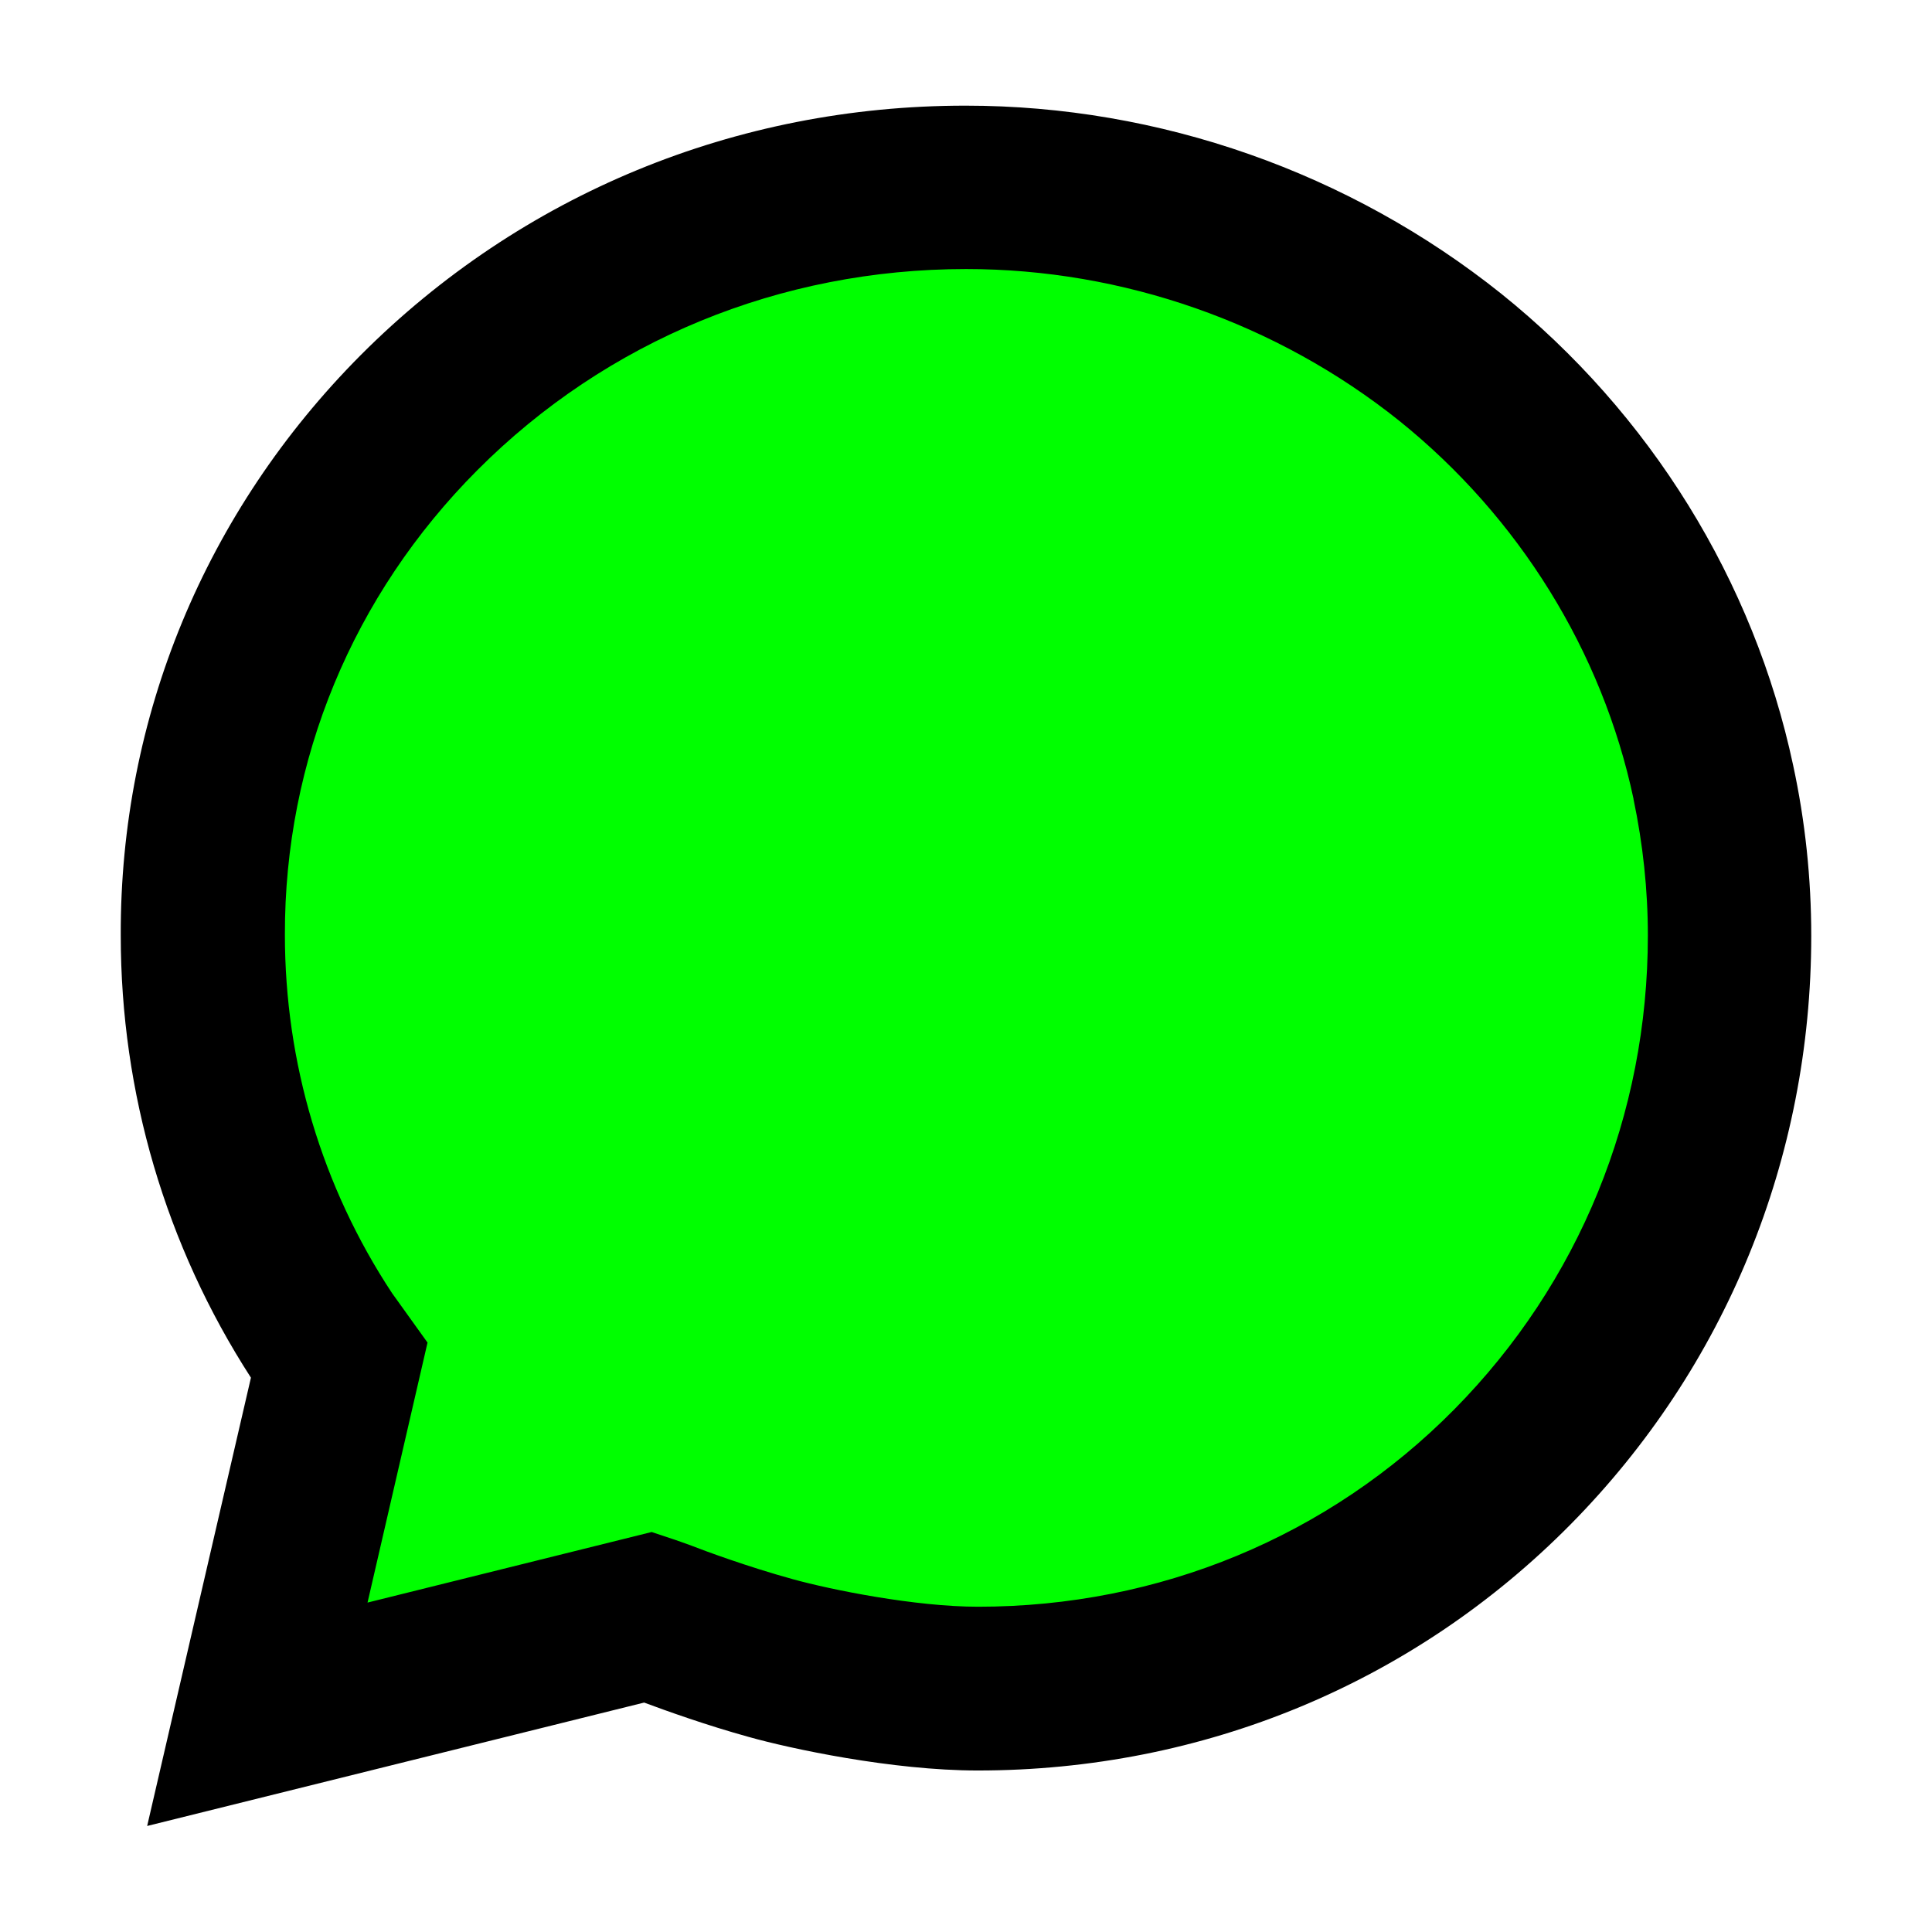
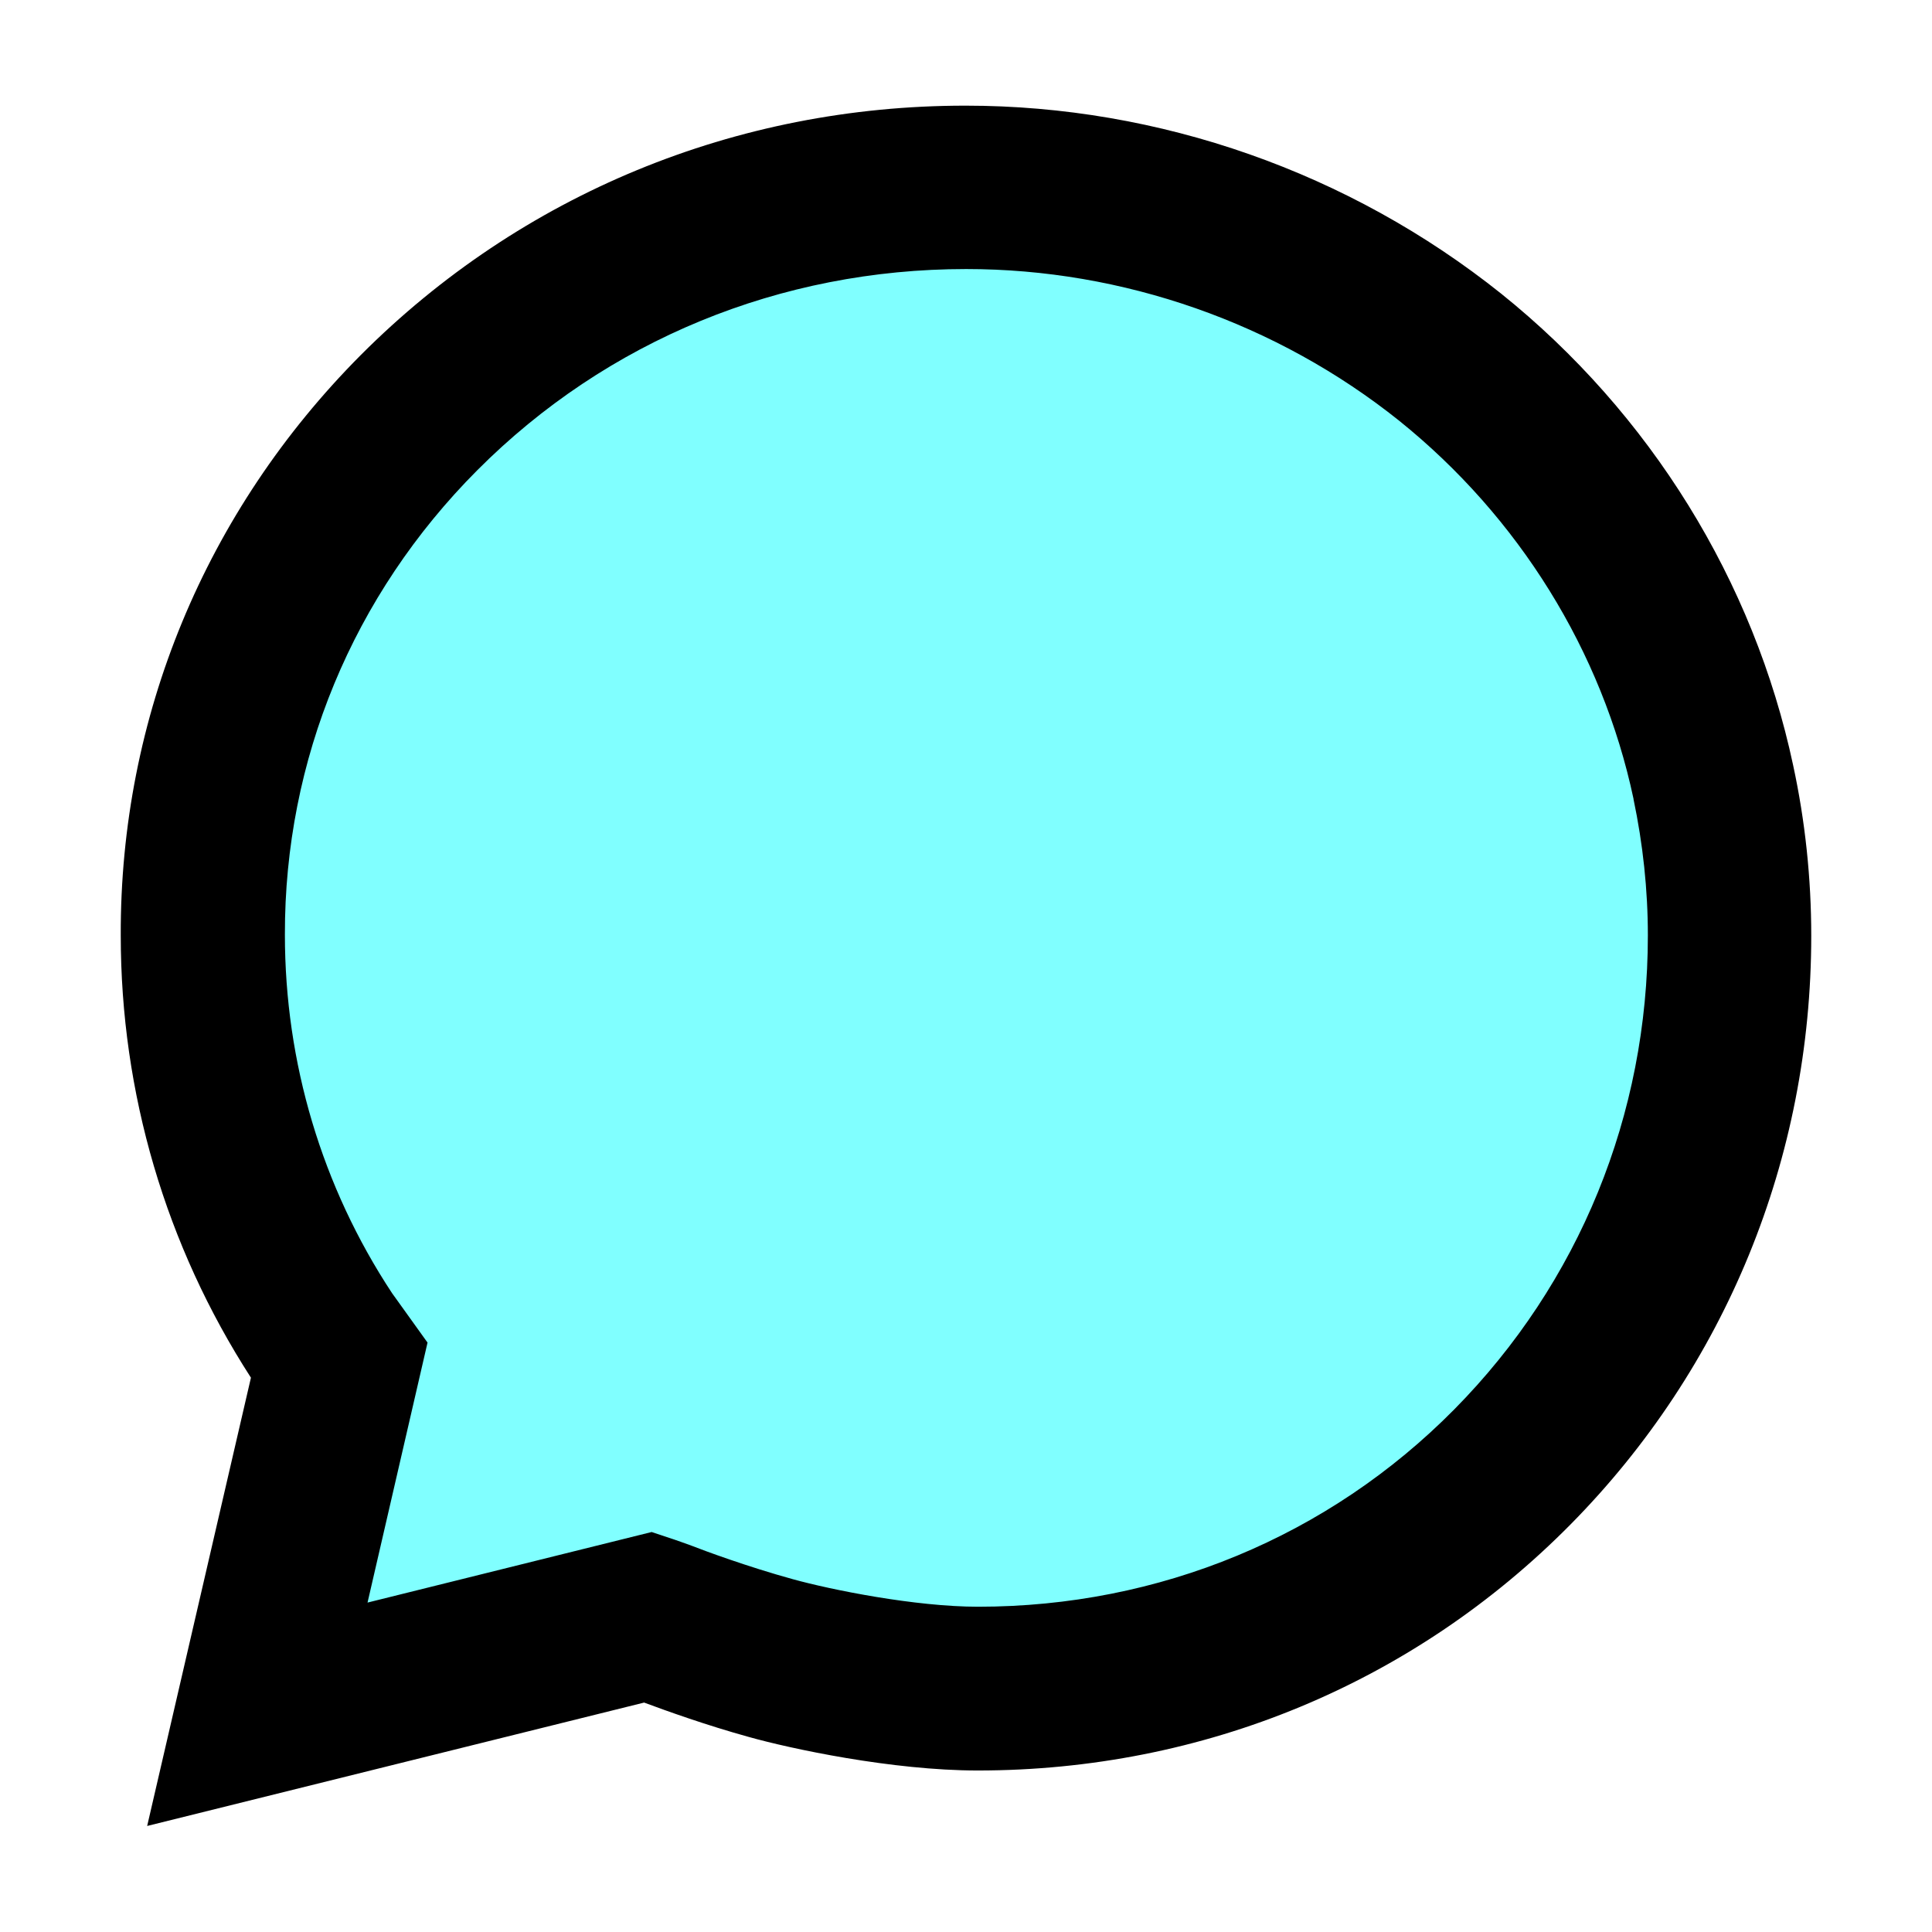
<svg xmlns="http://www.w3.org/2000/svg" version="1.1" id="Layer_1" x="0px" y="0px" viewBox="0 0 512 512" style="enable-background:new 0 0 512 512;" xml:space="preserve">
  <style type="text/css">
- 	.st0{fill:#00FF00;}
- 	.st1{fill:#000}
+ 	.st0{fill:#80ffff;}
</style>
  <g>
    <path class="st0" d="M454,207.4c-9.3-43.9-34.1-83.9-69.7-112.6c-36.4-29.2-81.7-45-128.4-45c-55,0-106.4,21.2-144.8,59.7   c-37.1,37.2-57.5,86.4-57.3,138.4c0,38.1,11.2,75.4,32.2,107.3l3.9,5.5l-21.7,93.8l103.7-25.8c0,0,2.1,0.7,3.6,1.3   c1.5,0.6,14.7,5.7,28.8,9.6c11.7,3.3,35.9,8.1,54.9,8.1c53.9,0,104.2-20.9,141.7-58.8c37.1-37.6,57.6-87.6,57.6-140.8   C458.3,234.3,456.9,220.7,454,207.4z" />
-     <path class="st1" d="M39,483.9l27.5-118.8C43.9,330.1,32,289.6,32,247.9c-0.2-57.8,22.4-112.4,63.6-153.8c42.5-42.6,99.4-66.1,160.2-66.1   c0,0,0.1,0,0.1,0c51.4,0,101.7,17.7,141.9,49.8c39.6,31.8,67,76.2,77.4,125c3.2,14.8,4.8,30,4.8,45.2c0,58.9-22.7,114.4-63.8,156   c-41.6,42.1-97.4,65.2-157.1,65.2c-22.7,0-49.7-5.8-60.7-8.9c-11.2-3.1-21.8-6.9-27.7-9.1L39,483.9z M172.7,406l6,2   c0.3,0.1,2.6,0.9,4.5,1.6c3.3,1.3,14.9,5.6,26.9,8.9c10.1,2.8,32.4,7.3,49.1,7.3c48,0,92.9-18.6,126.2-52.3   c33.1-33.5,51.3-78.1,51.3-125.6c0-12.1-1.3-24.2-3.8-36.1l0-0.1c-8.3-39.1-30.4-74.7-62.1-100.2c-32.4-25.9-73.2-40.2-114.7-40.2   c0,0-0.1,0-0.1,0c-49.2,0-95.2,18.9-129.5,53.3c-33,33.1-51.1,76.8-51,123.1c0,33.9,9.8,66.8,28.4,95l9.4,13.1l-15.9,68.9   L172.7,406z" />
+     <path d="M39,483.9l27.5-118.8C43.9,330.1,32,289.6,32,247.9c-0.2-57.8,22.4-112.4,63.6-153.8c42.5-42.6,99.4-66.1,160.2-66.1   c0,0,0.1,0,0.1,0c51.4,0,101.7,17.7,141.9,49.8c39.6,31.8,67,76.2,77.4,125c3.2,14.8,4.8,30,4.8,45.2c0,58.9-22.7,114.4-63.8,156   c-41.6,42.1-97.4,65.2-157.1,65.2c-22.7,0-49.7-5.8-60.7-8.9c-11.2-3.1-21.8-6.9-27.7-9.1L39,483.9z M172.7,406l6,2   c0.3,0.1,2.6,0.9,4.5,1.6c3.3,1.3,14.9,5.6,26.9,8.9c10.1,2.8,32.4,7.3,49.1,7.3c48,0,92.9-18.6,126.2-52.3   c33.1-33.5,51.3-78.1,51.3-125.6c0-12.1-1.3-24.2-3.8-36.1l0-0.1c-8.3-39.1-30.4-74.7-62.1-100.2c-32.4-25.9-73.2-40.2-114.7-40.2   c0,0-0.1,0-0.1,0c-49.2,0-95.2,18.9-129.5,53.3c-33,33.1-51.1,76.8-51,123.1c0,33.9,9.8,66.8,28.4,95l9.4,13.1l-15.9,68.9   L172.7,406z" />
  </g>
</svg>
